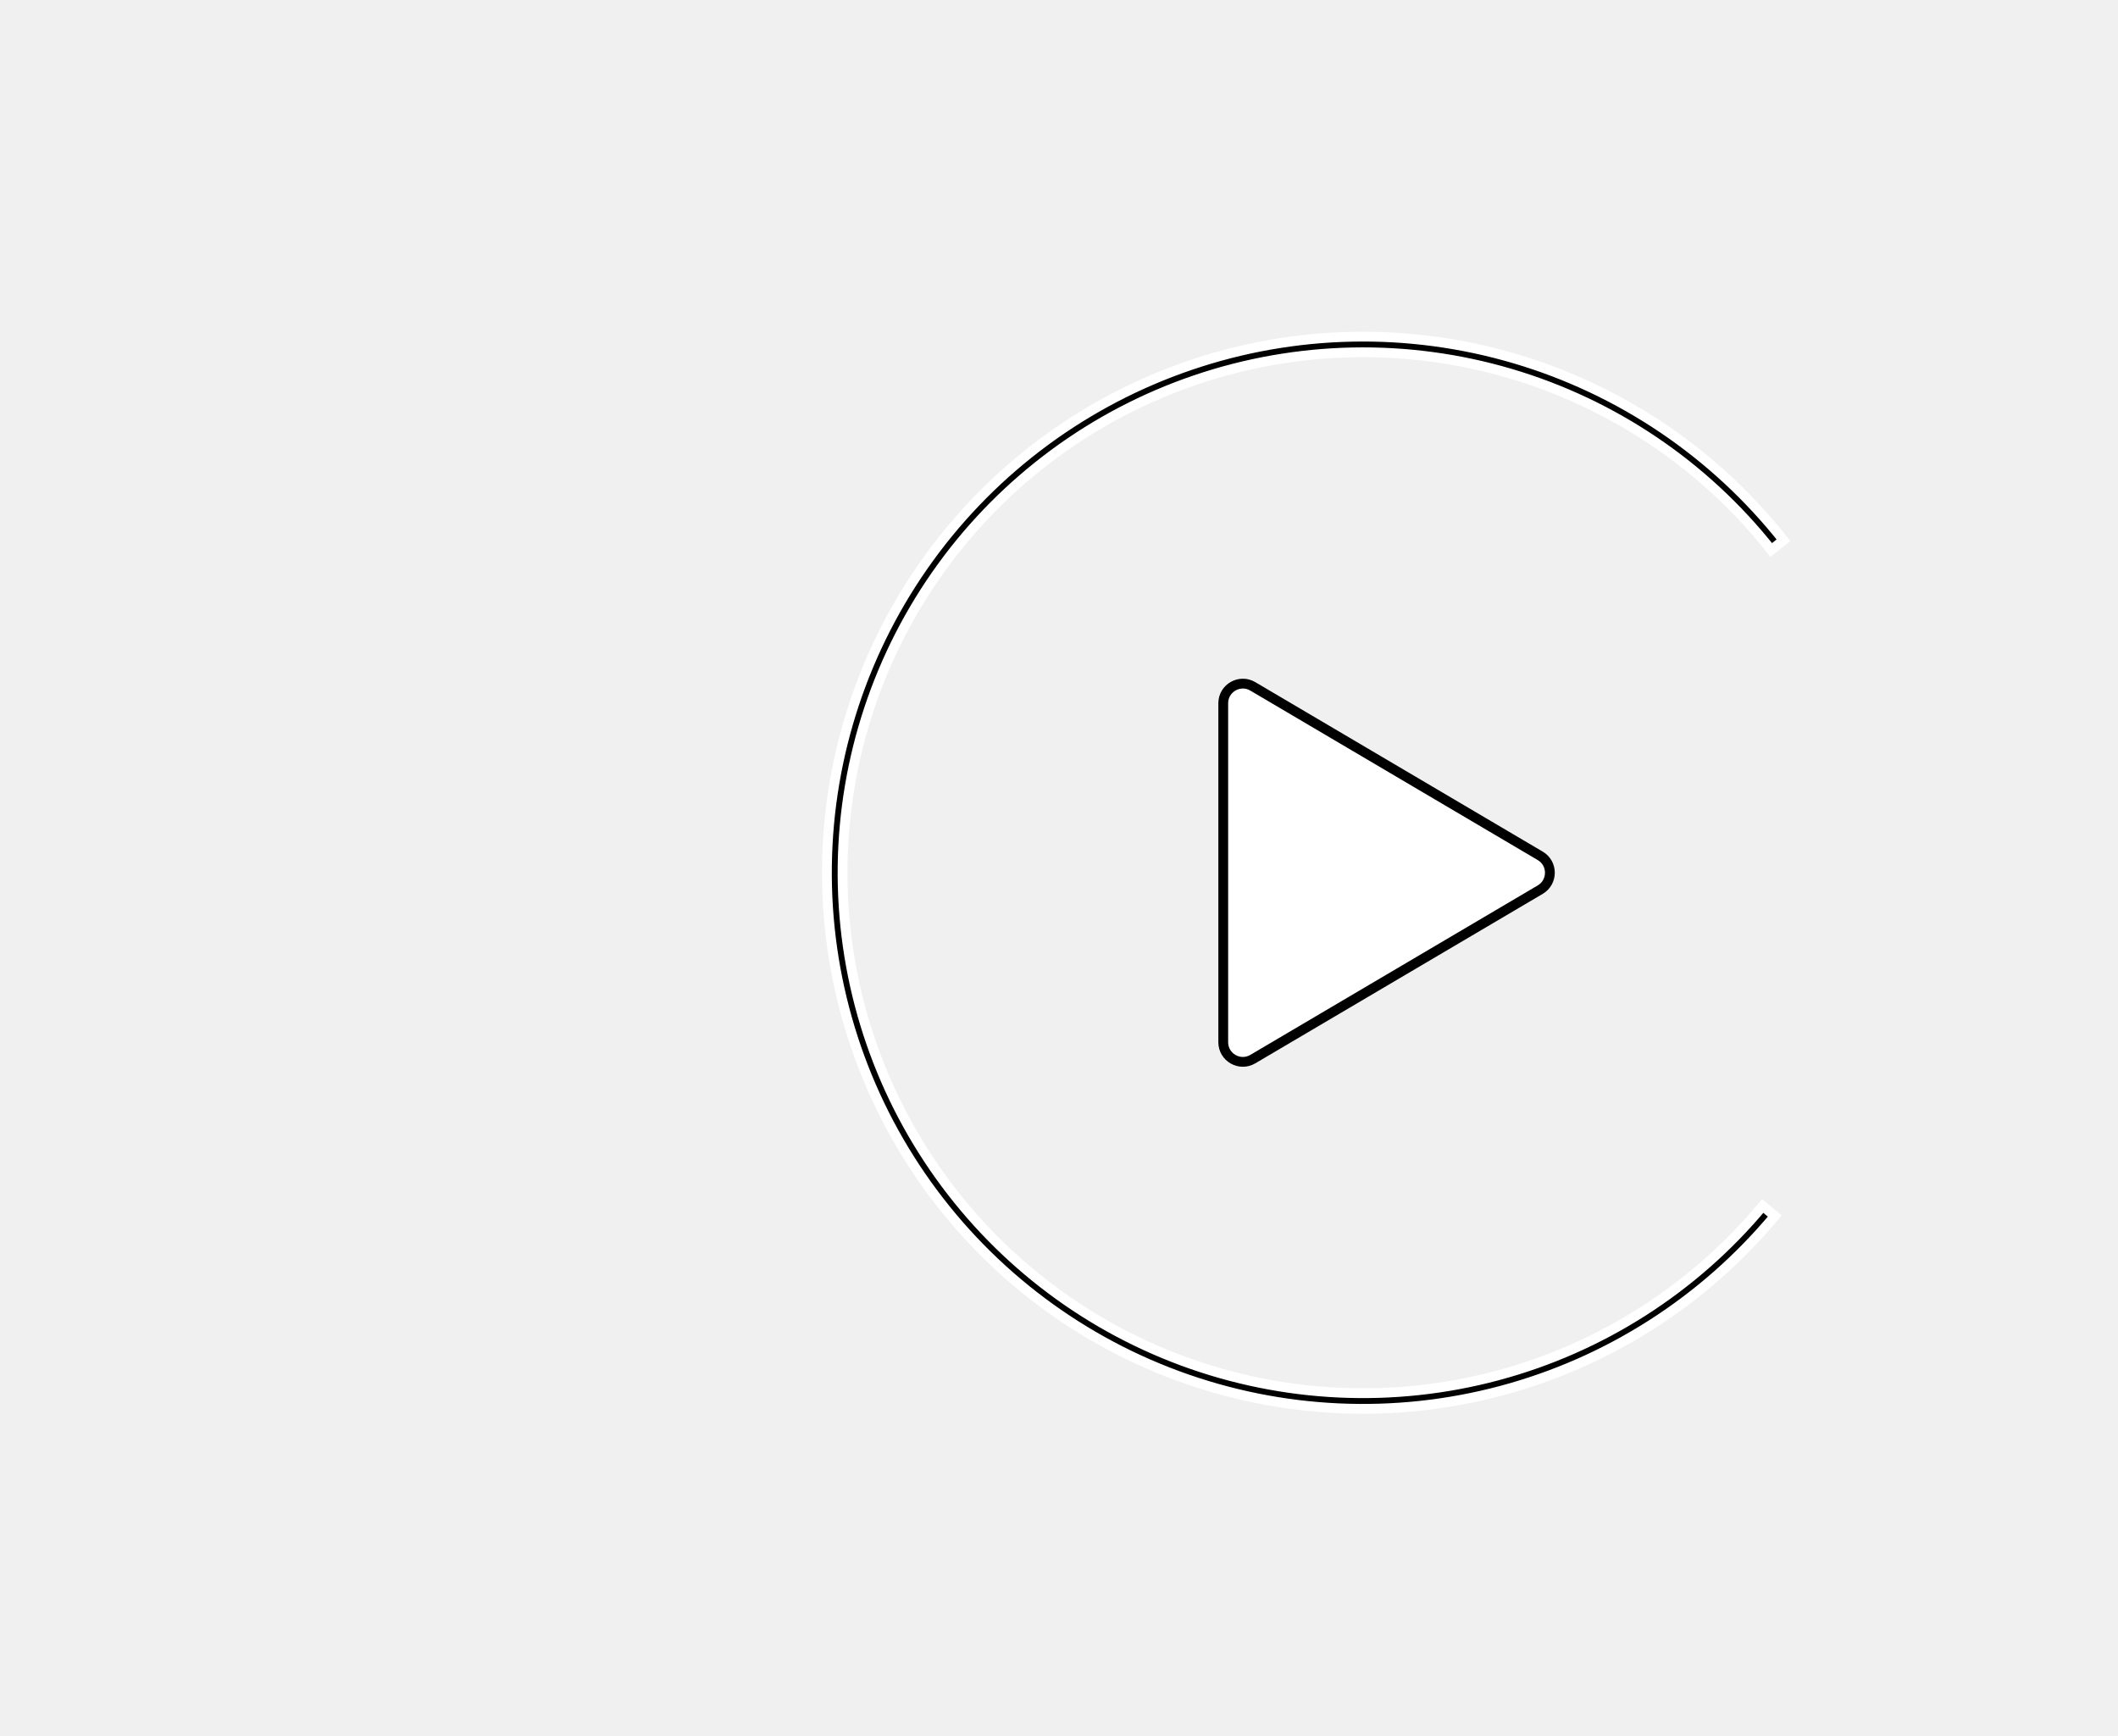
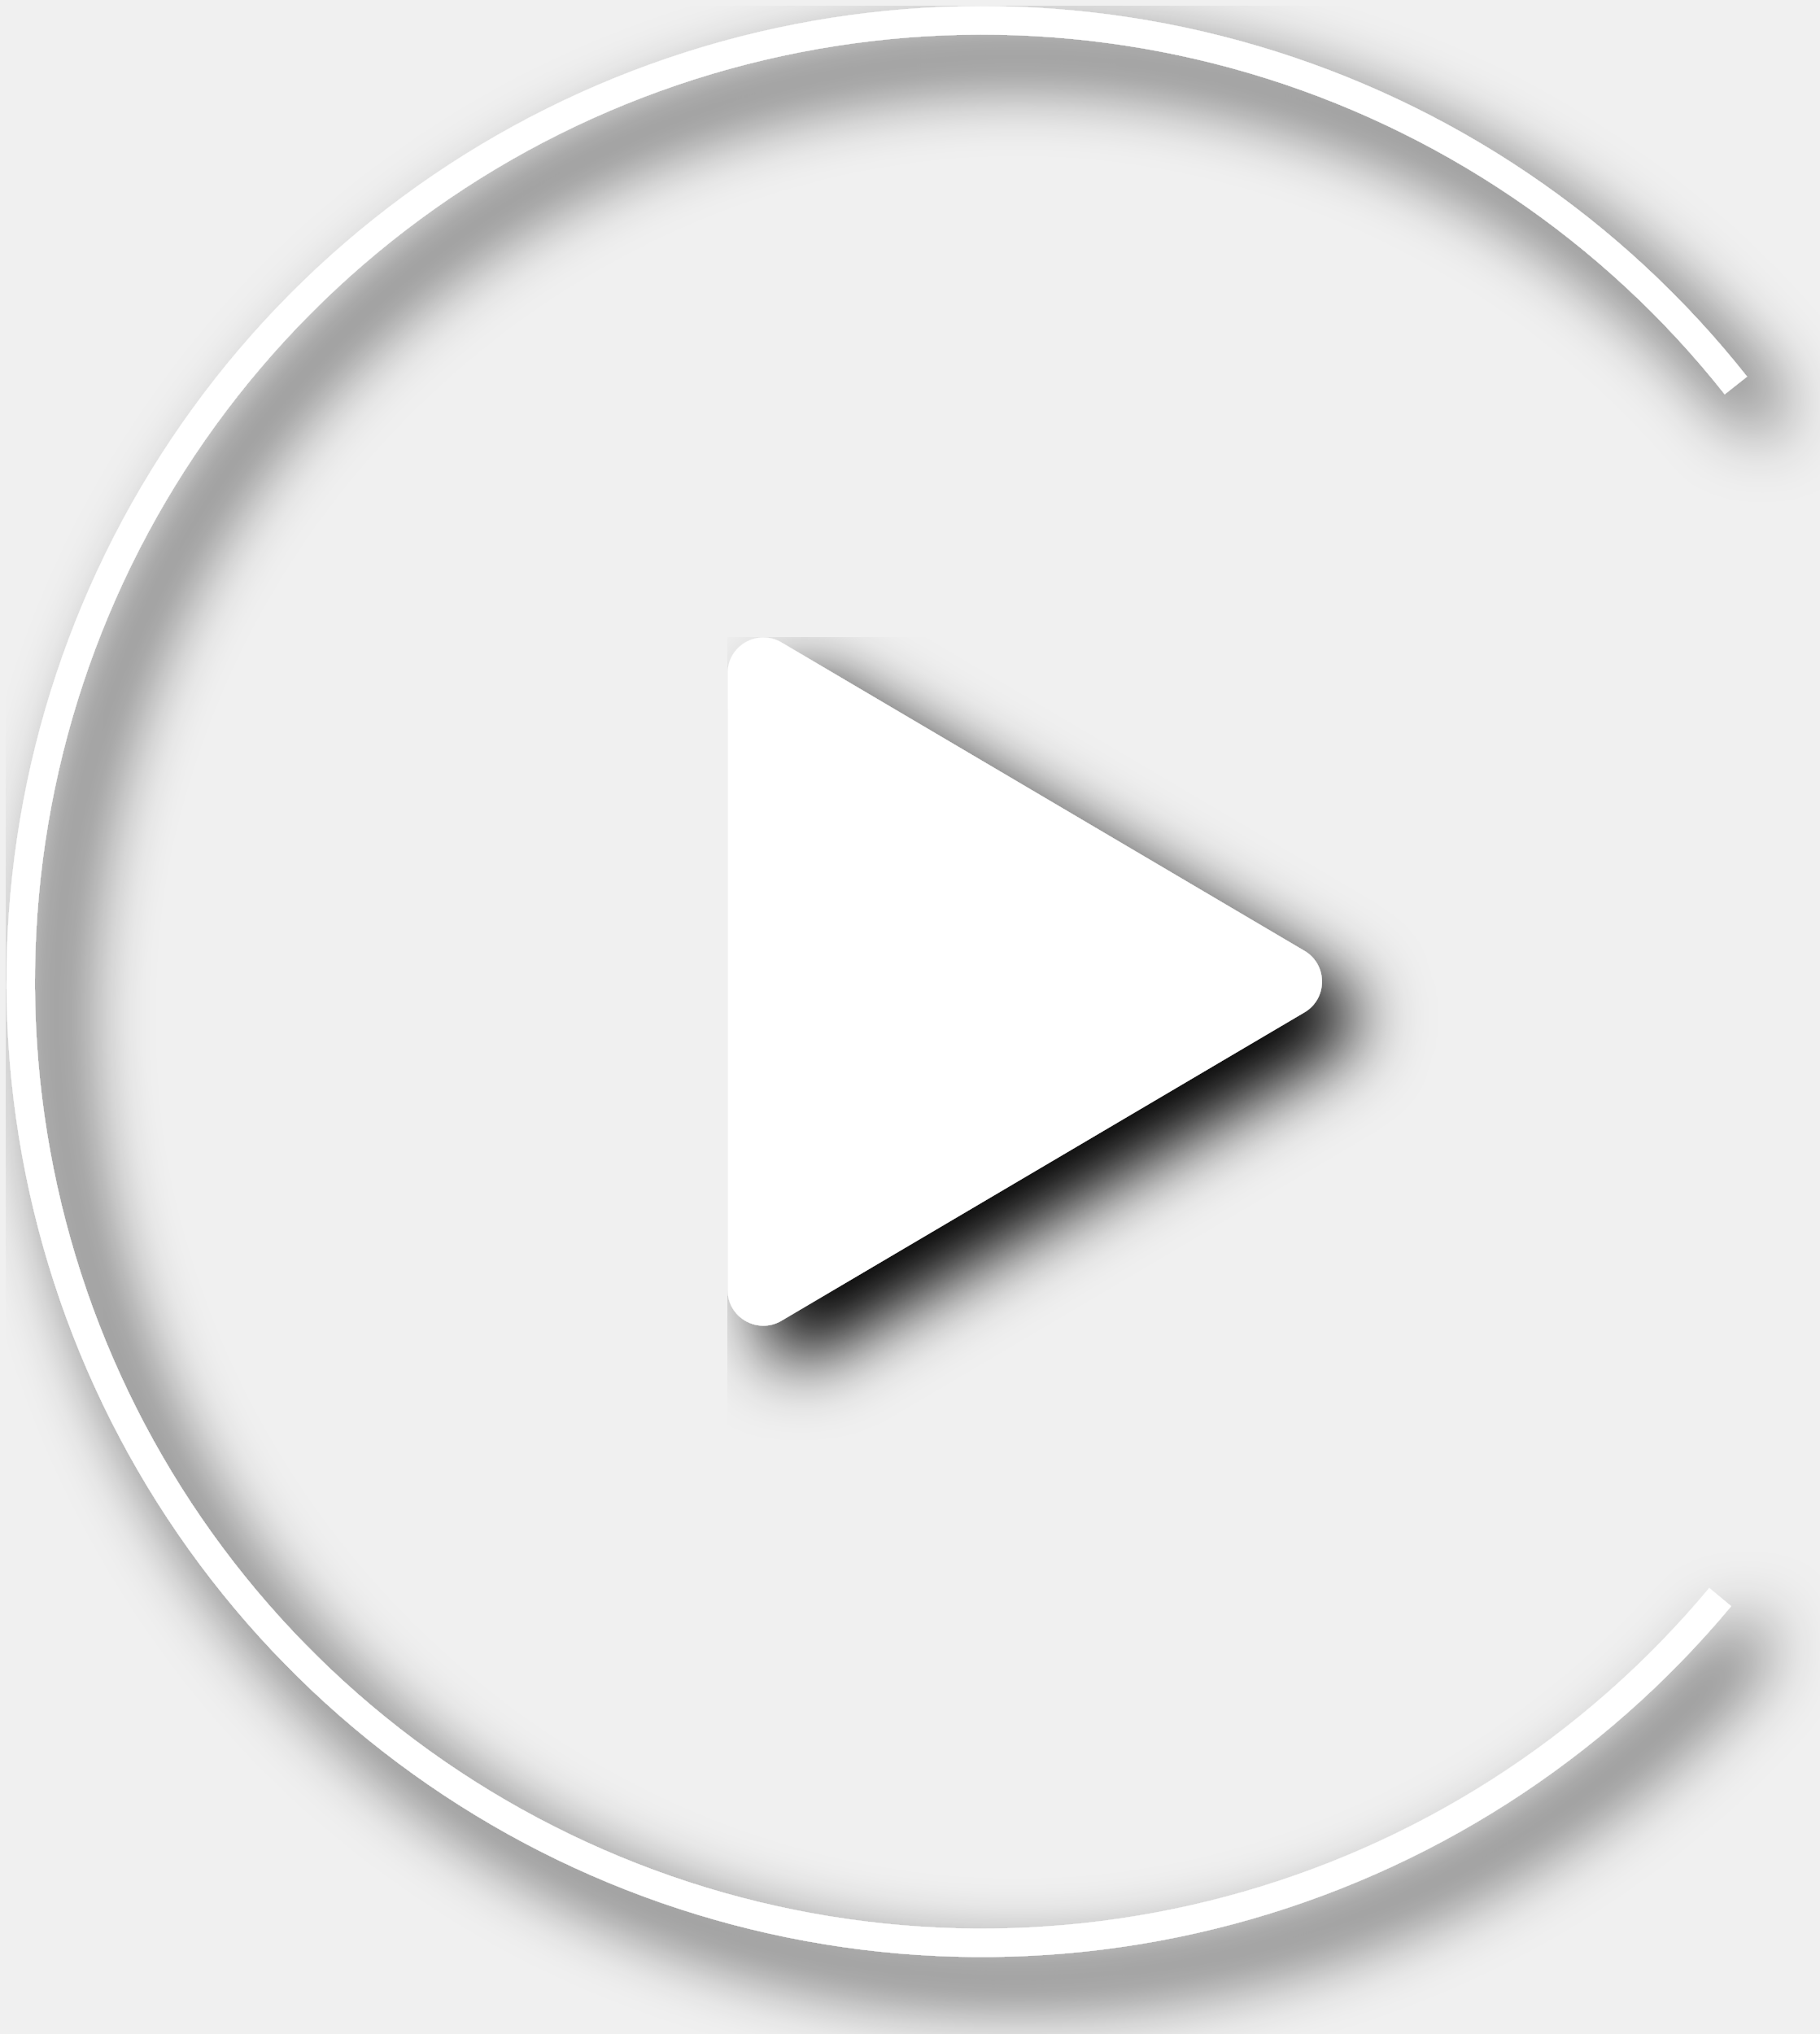
- <svg xmlns="http://www.w3.org/2000/svg" width="216" height="177" viewBox="0 0 216 177" fill="none">
-   <path d="M157.078 87.277C158.39 88.051 158.39 89.949 157.078 90.723L127.766 108.006C126.433 108.792 124.75 107.831 124.75 106.284V71.716C124.75 70.169 126.433 69.207 127.766 69.994L157.078 87.277Z" fill="white" stroke="black" />
-   <path d="M180.996 124.005C173.763 132.681 164.022 138.905 153.109 141.819C142.197 144.734 130.649 144.197 120.054 140.283C109.459 136.369 100.337 129.269 93.94 119.959C87.544 110.65 84.189 99.588 84.335 88.293C84.481 76.999 88.121 66.028 94.756 56.886C101.39 47.745 110.693 40.884 121.386 37.244C132.079 33.605 143.636 33.367 154.47 36.563C165.303 39.759 174.881 46.232 181.886 55.092L180.634 56.082C173.833 47.481 164.535 41.197 154.018 38.094C143.501 34.992 132.281 35.223 121.9 38.756C111.52 42.289 102.489 48.95 96.048 57.824C89.607 66.698 86.073 77.35 85.931 88.314C85.789 99.278 89.047 110.017 95.256 119.055C101.466 128.093 110.322 134.985 120.607 138.785C130.893 142.586 142.103 143.107 152.697 140.277C163.291 137.447 172.748 131.406 179.769 122.983L180.996 124.005Z" fill="black" stroke="white" />
+ <svg xmlns="http://www.w3.org/2000/svg" width="102" height="114">
+   <filter id="f1" x="0" y="0" width="200%" height="200%">
+     <feOffset result="offOut" in="SourceAlpha" dx="2" dy="2" />
+     <feGaussianBlur result="blurOut" in="offOut" stdDeviation="2" />
+     <feBlend in="SourceGraphic" in2="blurOut" />
+   </filter>
+   <path fill="white" filter="url(#f1)" d="m73.111,53.294c1.312,0.774 1.312,2.672 0,3.446l-29.312,17.283c-1.333,0.786 -3.016,-0.175 -3.016,-1.722l0,-34.568c0,-1.548 1.683,-2.509 3.016,-1.723l29.312,17.284z" />
+   <path fill="white" filter="url(#f1)" d="m97.029,90.021c-7.233,8.676 -16.974,14.9 -27.887,17.814c-10.912,2.915 -22.46,2.378 -33.055,-1.536c-10.595,-3.914 -19.717,-11.014 -26.114,-20.324c-6.396,-9.309 -9.752,-20.372 -9.606,-31.666c0.146,-11.294 3.787,-22.266 10.421,-31.407c6.634,-9.141 15.937,-16.003 26.63,-19.642c10.693,-3.639 22.25,-3.877 33.084,-0.681c10.833,3.196 20.411,9.669 27.416,18.529l-1.252,0.99c-6.801,-8.601 -16.099,-14.885 -26.616,-17.988c-10.517,-3.103 -21.737,-2.871 -32.118,0.662c-10.38,3.533 -19.411,10.194 -25.852,19.069c-6.441,8.874 -9.975,19.525 -10.117,30.49c-0.142,10.964 3.116,21.703 9.325,30.741c6.21,9.038 15.066,15.93 25.351,19.73c10.286,3.801 21.496,4.322 32.09,1.492c10.594,-2.83 20.051,-8.871 27.072,-17.294l1.227,1.022z" />
</svg>
